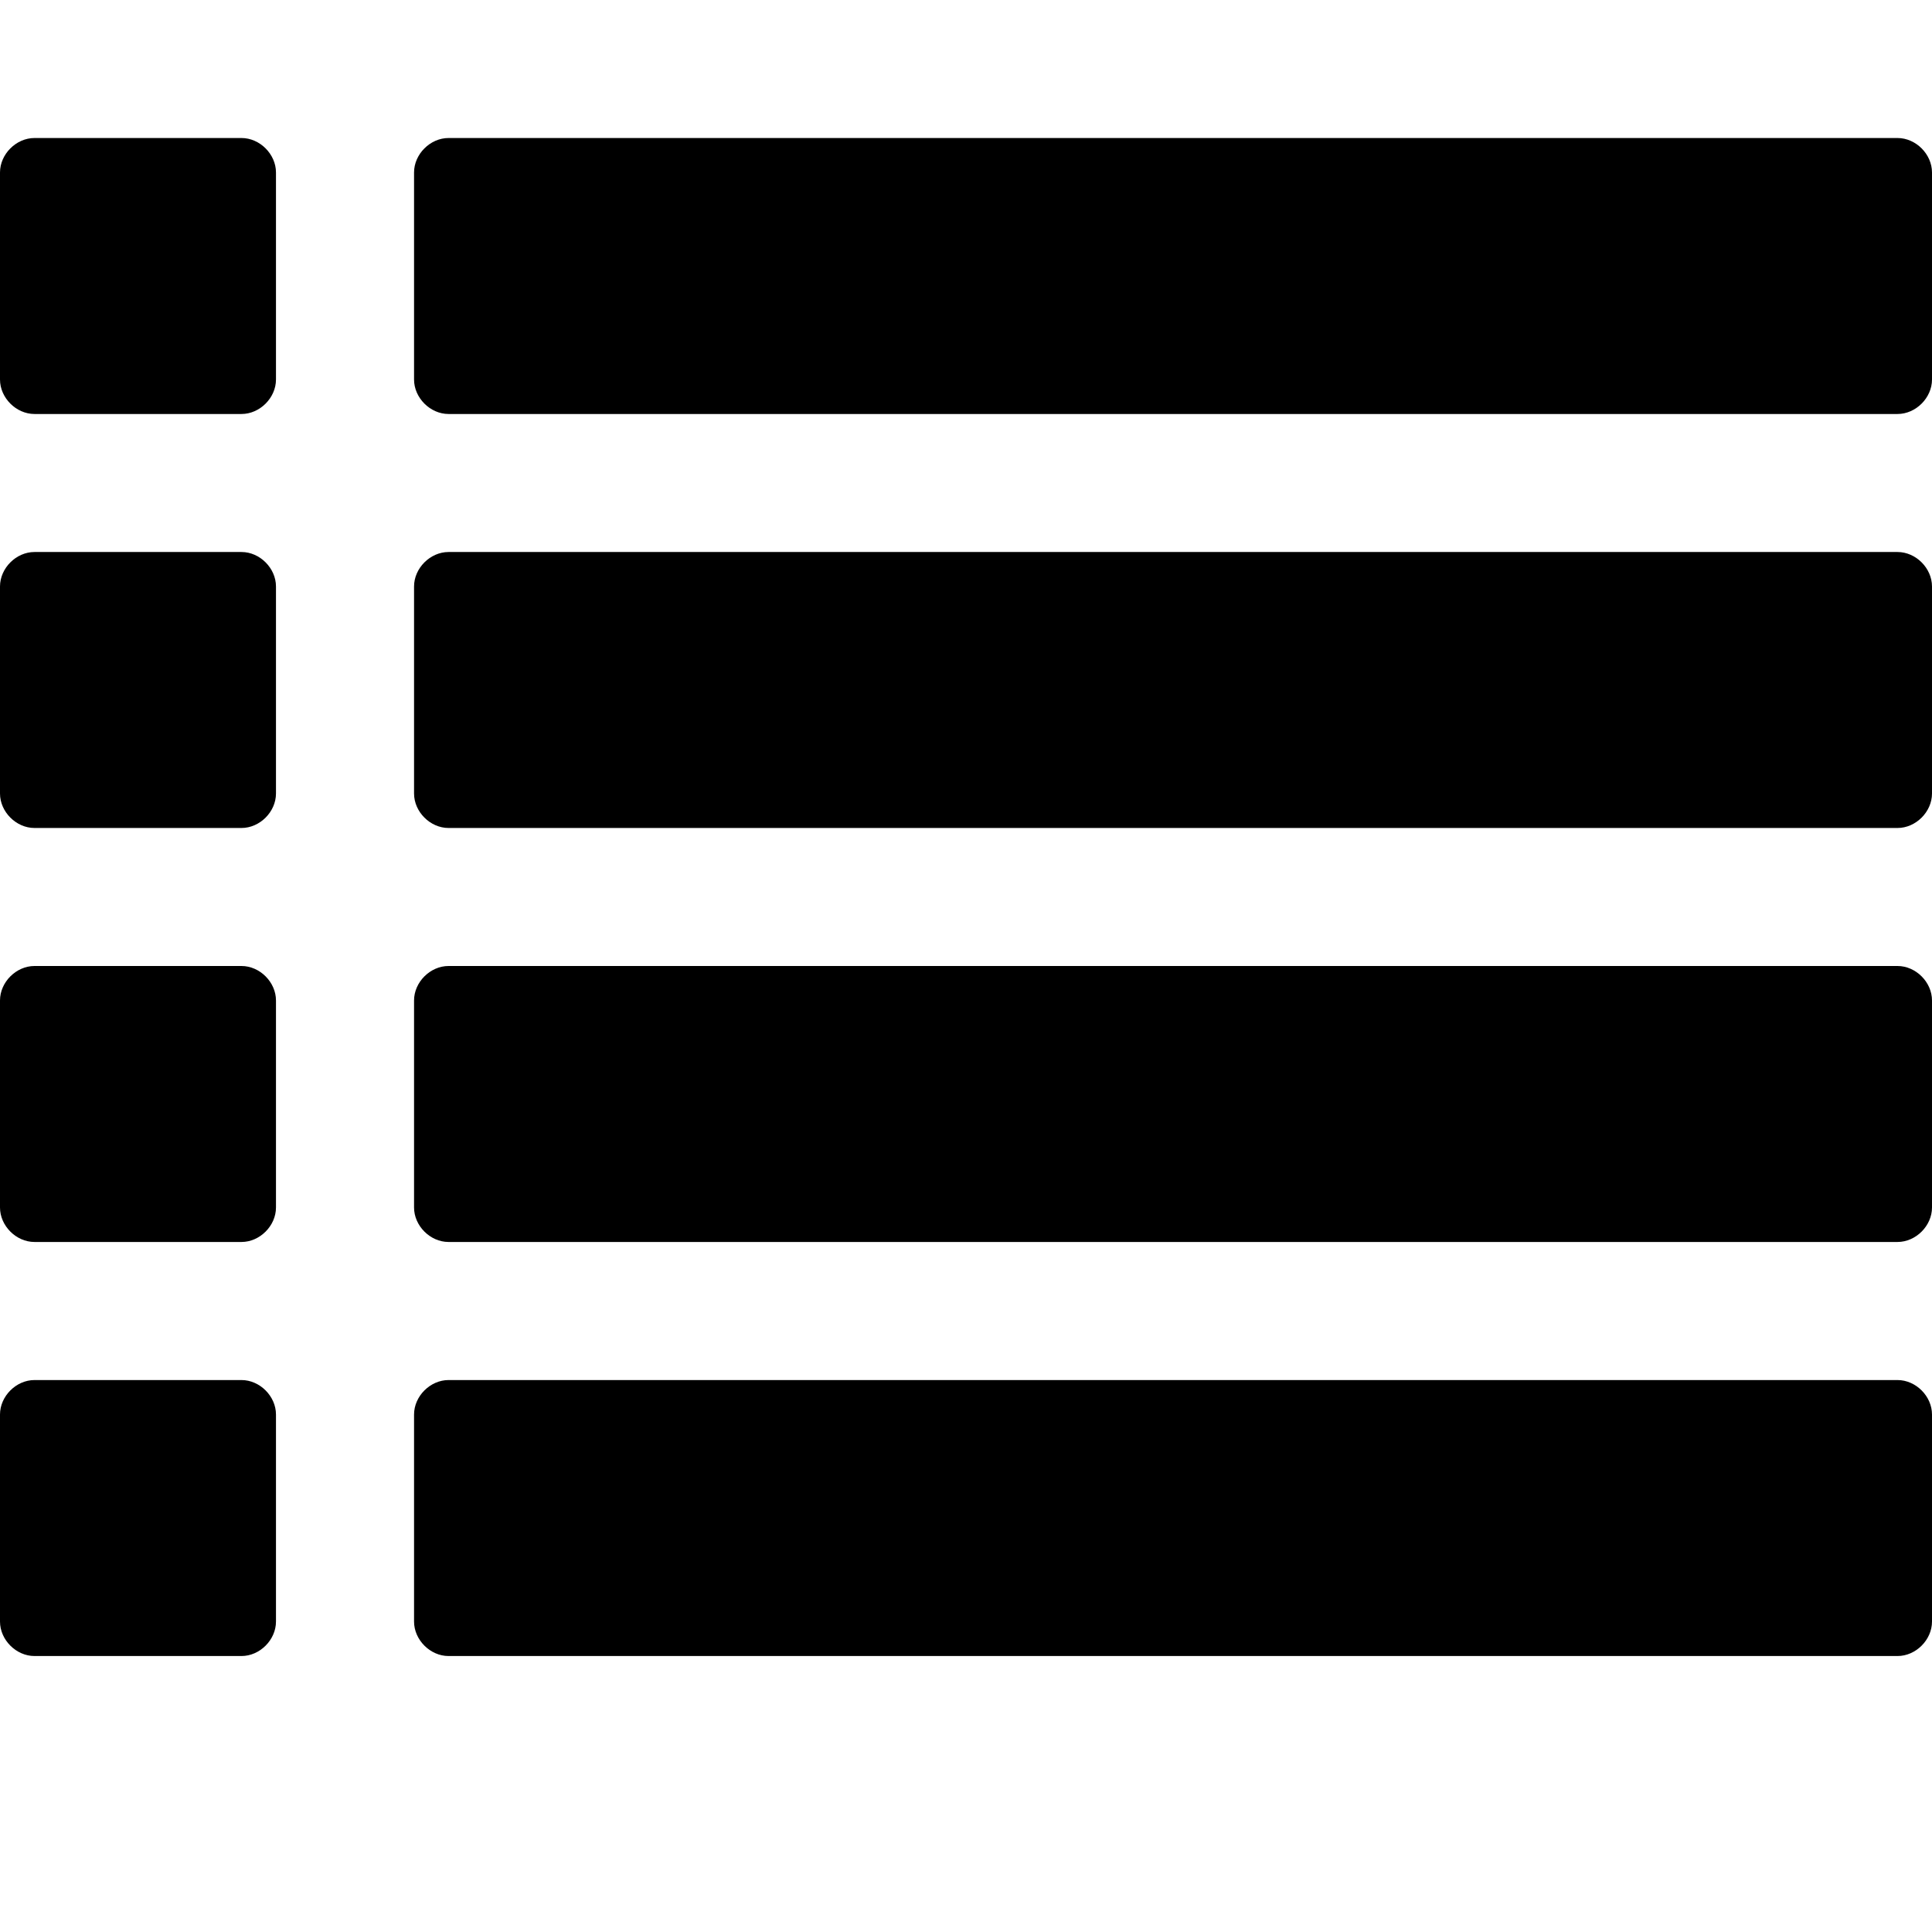
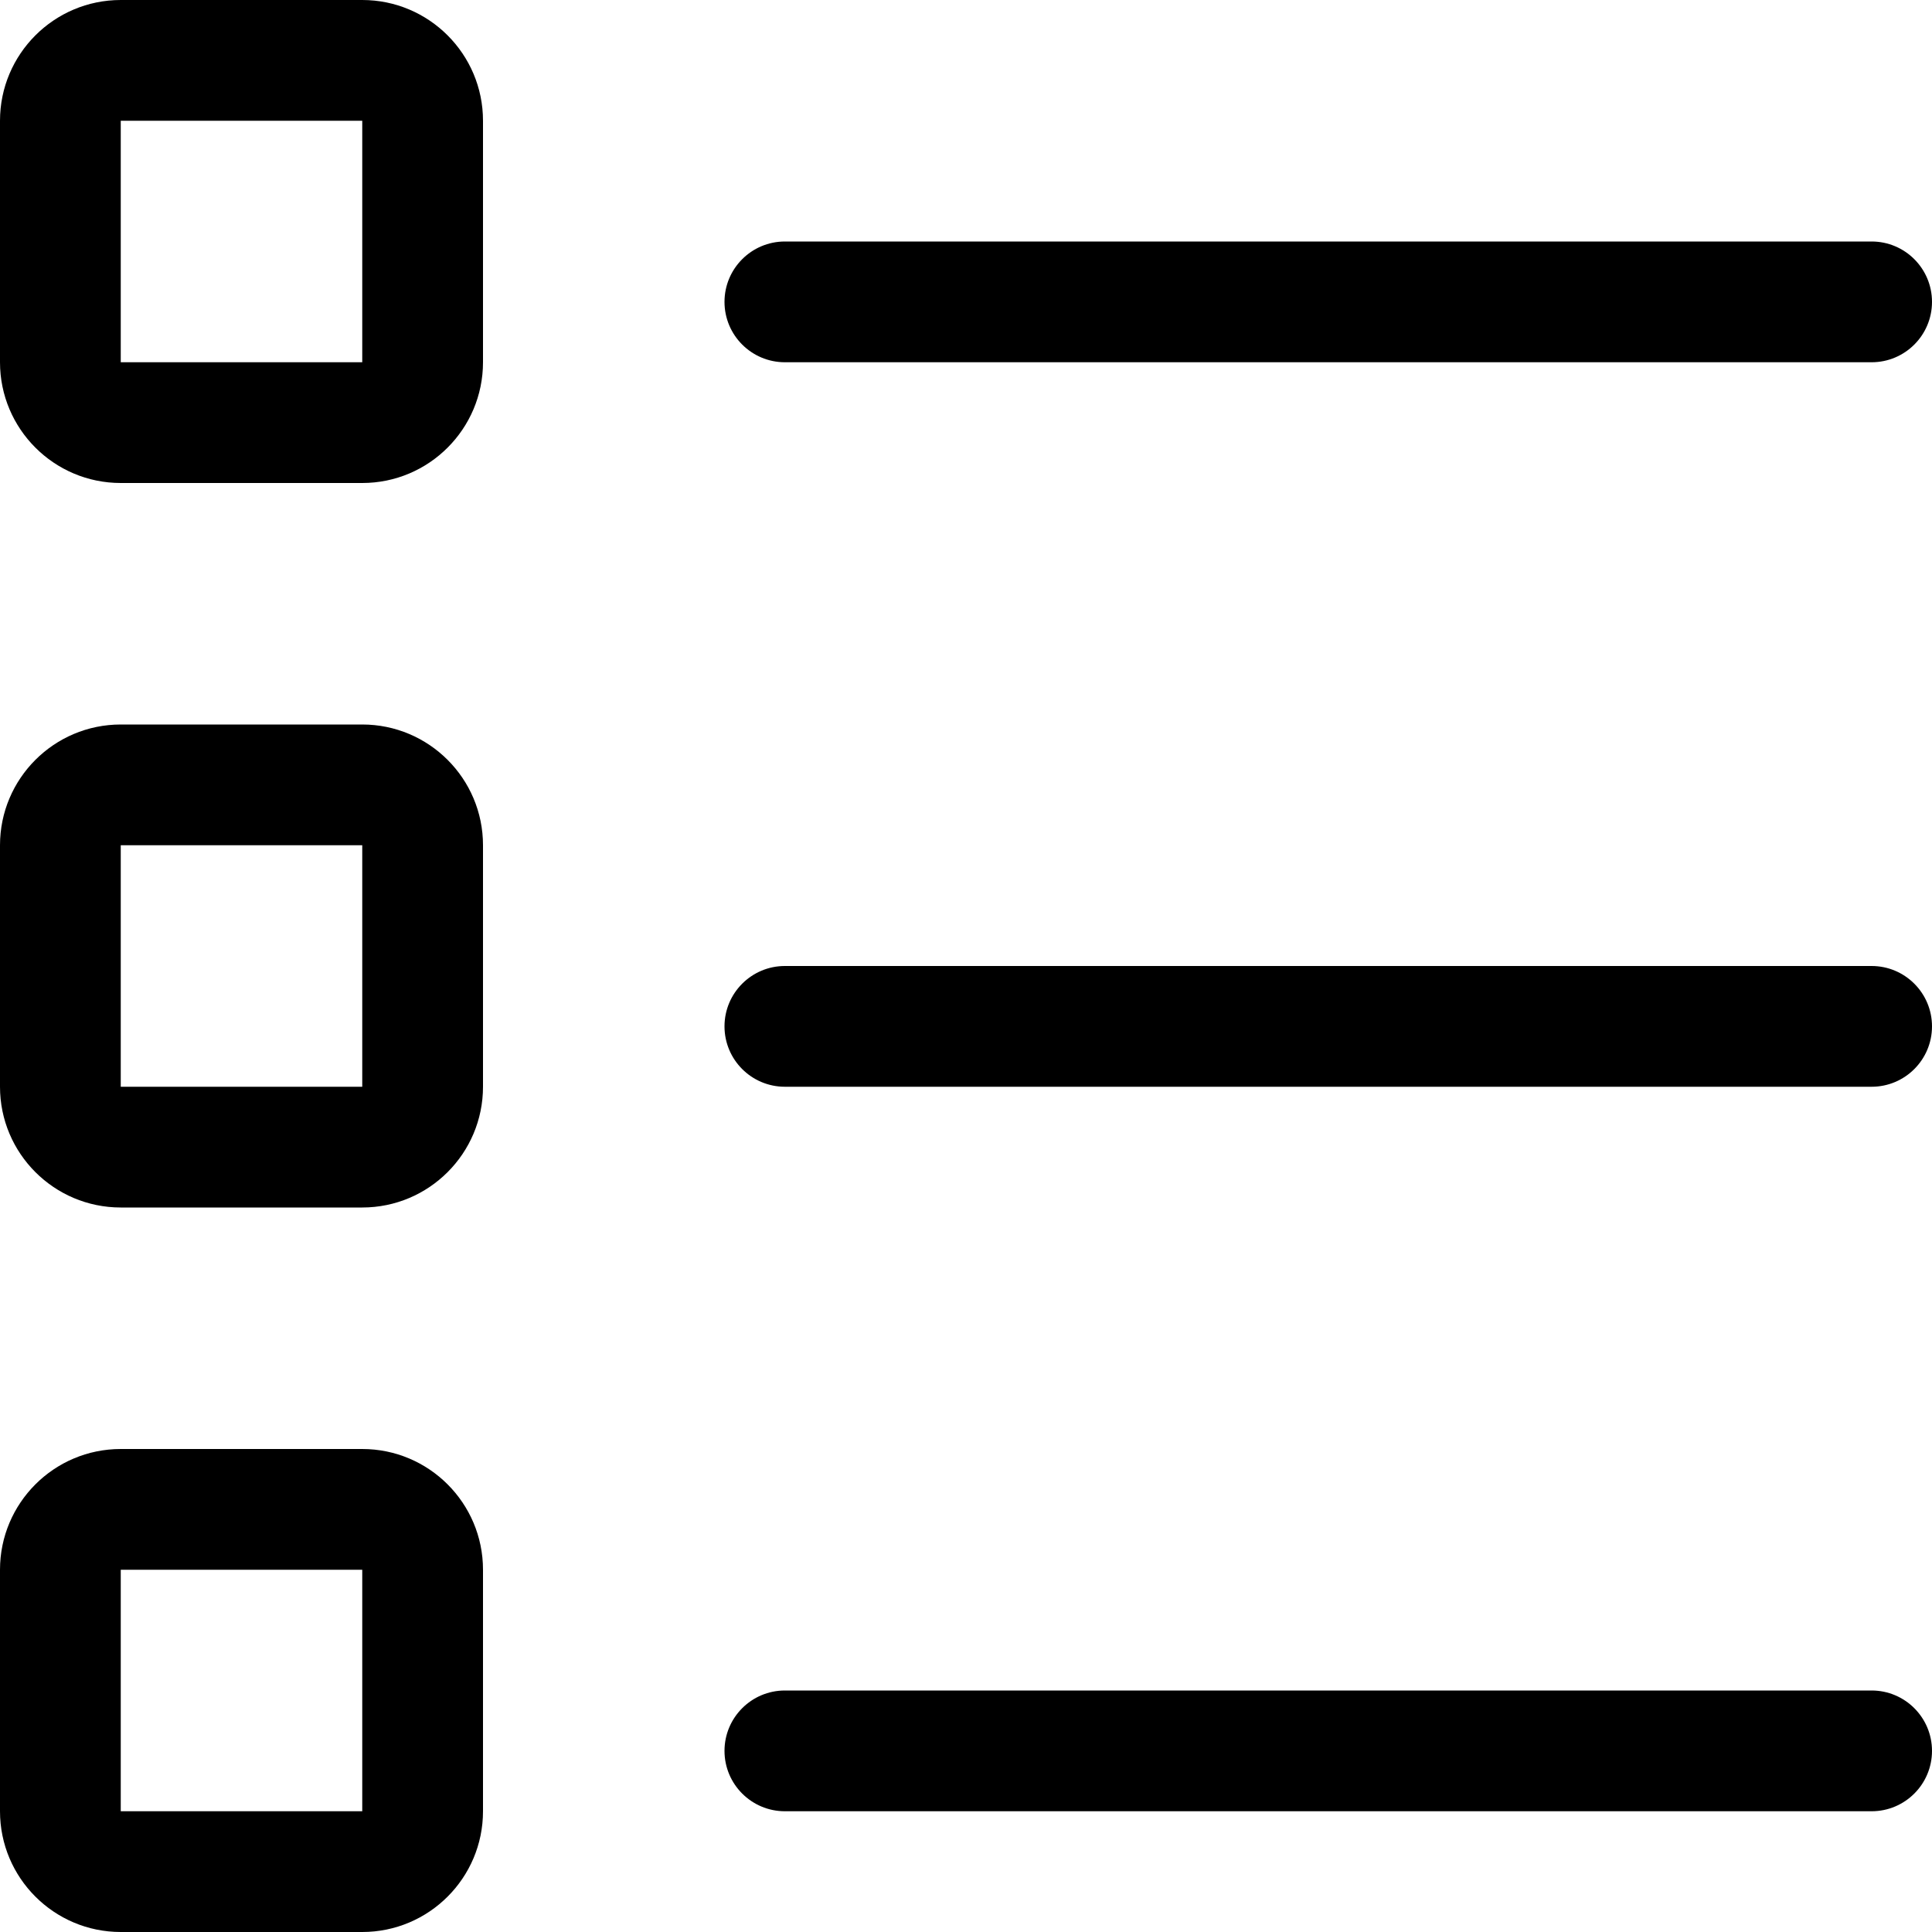
- <svg xmlns="http://www.w3.org/2000/svg" version="1.1" width="32" height="32" viewBox="0 0 32 32">
-   <path d="M4.571 23.429v3.429c0 0.304-0.268 0.571-0.571 0.571h-3.429c-0.304 0-0.571-0.268-0.571-0.571v-3.429c0-0.304 0.268-0.571 0.571-0.571h3.429c0.304 0 0.571 0.268 0.571 0.571zM4.571 16.571v3.429c0 0.304-0.268 0.571-0.571 0.571h-3.429c-0.304 0-0.571-0.268-0.571-0.571v-3.429c0-0.304 0.268-0.571 0.571-0.571h3.429c0.304 0 0.571 0.268 0.571 0.571zM4.571 9.714v3.429c0 0.304-0.268 0.571-0.571 0.571h-3.429c-0.304 0-0.571-0.268-0.571-0.571v-3.429c0-0.304 0.268-0.571 0.571-0.571h3.429c0.304 0 0.571 0.268 0.571 0.571zM32 23.429v3.429c0 0.304-0.268 0.571-0.571 0.571h-24c-0.304 0-0.571-0.268-0.571-0.571v-3.429c0-0.304 0.268-0.571 0.571-0.571h24c0.304 0 0.571 0.268 0.571 0.571zM4.571 2.857v3.429c0 0.304-0.268 0.571-0.571 0.571h-3.429c-0.304 0-0.571-0.268-0.571-0.571v-3.429c0-0.304 0.268-0.571 0.571-0.571h3.429c0.304 0 0.571 0.268 0.571 0.571zM32 16.571v3.429c0 0.304-0.268 0.571-0.571 0.571h-24c-0.304 0-0.571-0.268-0.571-0.571v-3.429c0-0.304 0.268-0.571 0.571-0.571h24c0.304 0 0.571 0.268 0.571 0.571zM32 9.714v3.429c0 0.304-0.268 0.571-0.571 0.571h-24c-0.304 0-0.571-0.268-0.571-0.571v-3.429c0-0.304 0.268-0.571 0.571-0.571h24c0.304 0 0.571 0.268 0.571 0.571zM32 2.857v3.429c0 0.304-0.268 0.571-0.571 0.571h-24c-0.304 0-0.571-0.268-0.571-0.571v-3.429c0-0.304 0.268-0.571 0.571-0.571h24c0.304 0 0.571 0.268 0.571 0.571z" />
+ <svg xmlns="http://www.w3.org/2000/svg" version="1.1" width="16" height="16" viewBox="0 0 16 16">
+   <path d="M6.5 2h9c0.276 0 0.5 0.224 0.5 0.5s-0.224 0.5-0.5 0.5h-9c-0.276 0-0.5-0.224-0.5-0.5s0.224-0.5 0.5-0.5z" />
+   <path d="M6.5 14h9c0.276 0 0.5 0.224 0.5 0.5s-0.224 0.5-0.5 0.5h-9c-0.276 0-0.5-0.224-0.5-0.5s0.224-0.5 0.5-0.5z" />
+   <path d="M6.5 8h9c0.276 0 0.5 0.224 0.5 0.5s-0.224 0.5-0.5 0.5h-9c-0.276 0-0.5-0.224-0.5-0.5s0.224-0.5 0.5-0.5z" />
+   <path d="M1 1v2h2v-2h-2zM1 0h2c0.552 0 1 0.448 1 1v2c0 0.552-0.448 1-1 1h-2c-0.552 0-1-0.448-1-1v-2c0-0.552 0.448-1 1-1z" />
+   <path d="M1 7v2h2v-2h-2zM1 6h2c0.552 0 1 0.448 1 1v2c0 0.552-0.448 1-1 1h-2c-0.552 0-1-0.448-1-1v-2c0-0.552 0.448-1 1-1z" />
+   <path d="M1 13v2h2v-2h-2zM1 12h2c0.552 0 1 0.448 1 1v2c0 0.552-0.448 1-1 1h-2c-0.552 0-1-0.448-1-1v-2c0-0.552 0.448-1 1-1z" />
</svg>
